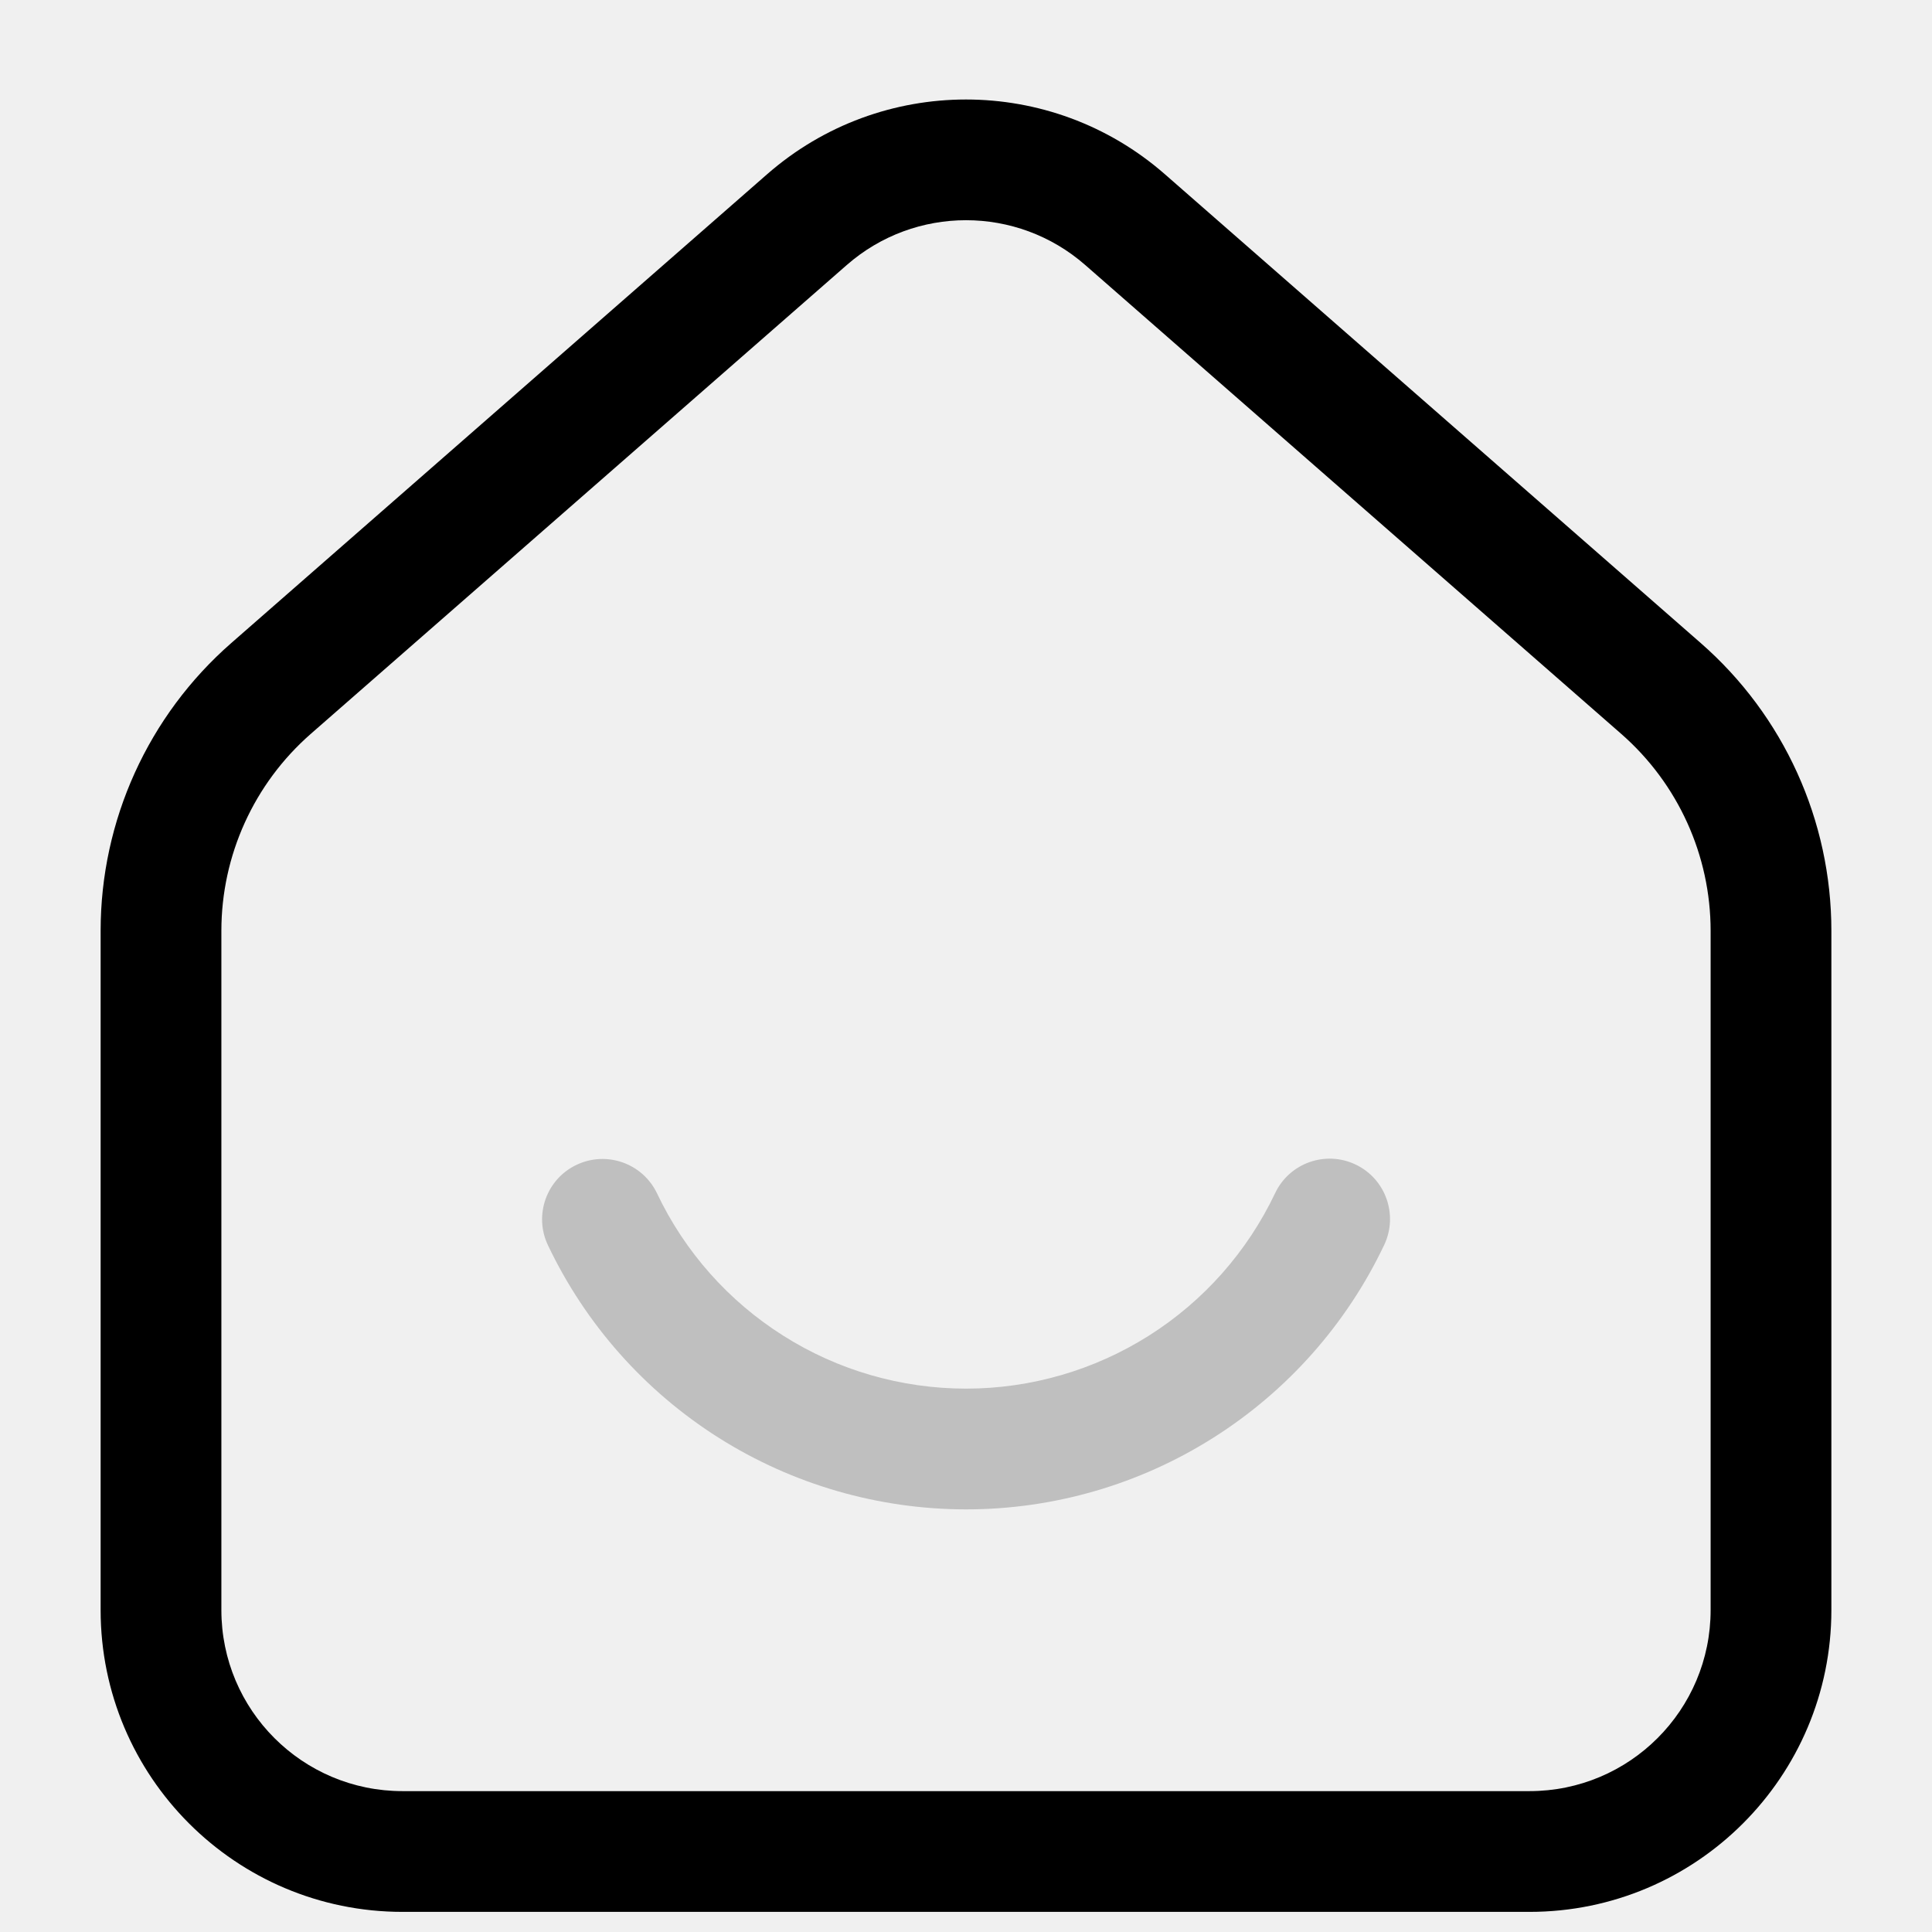
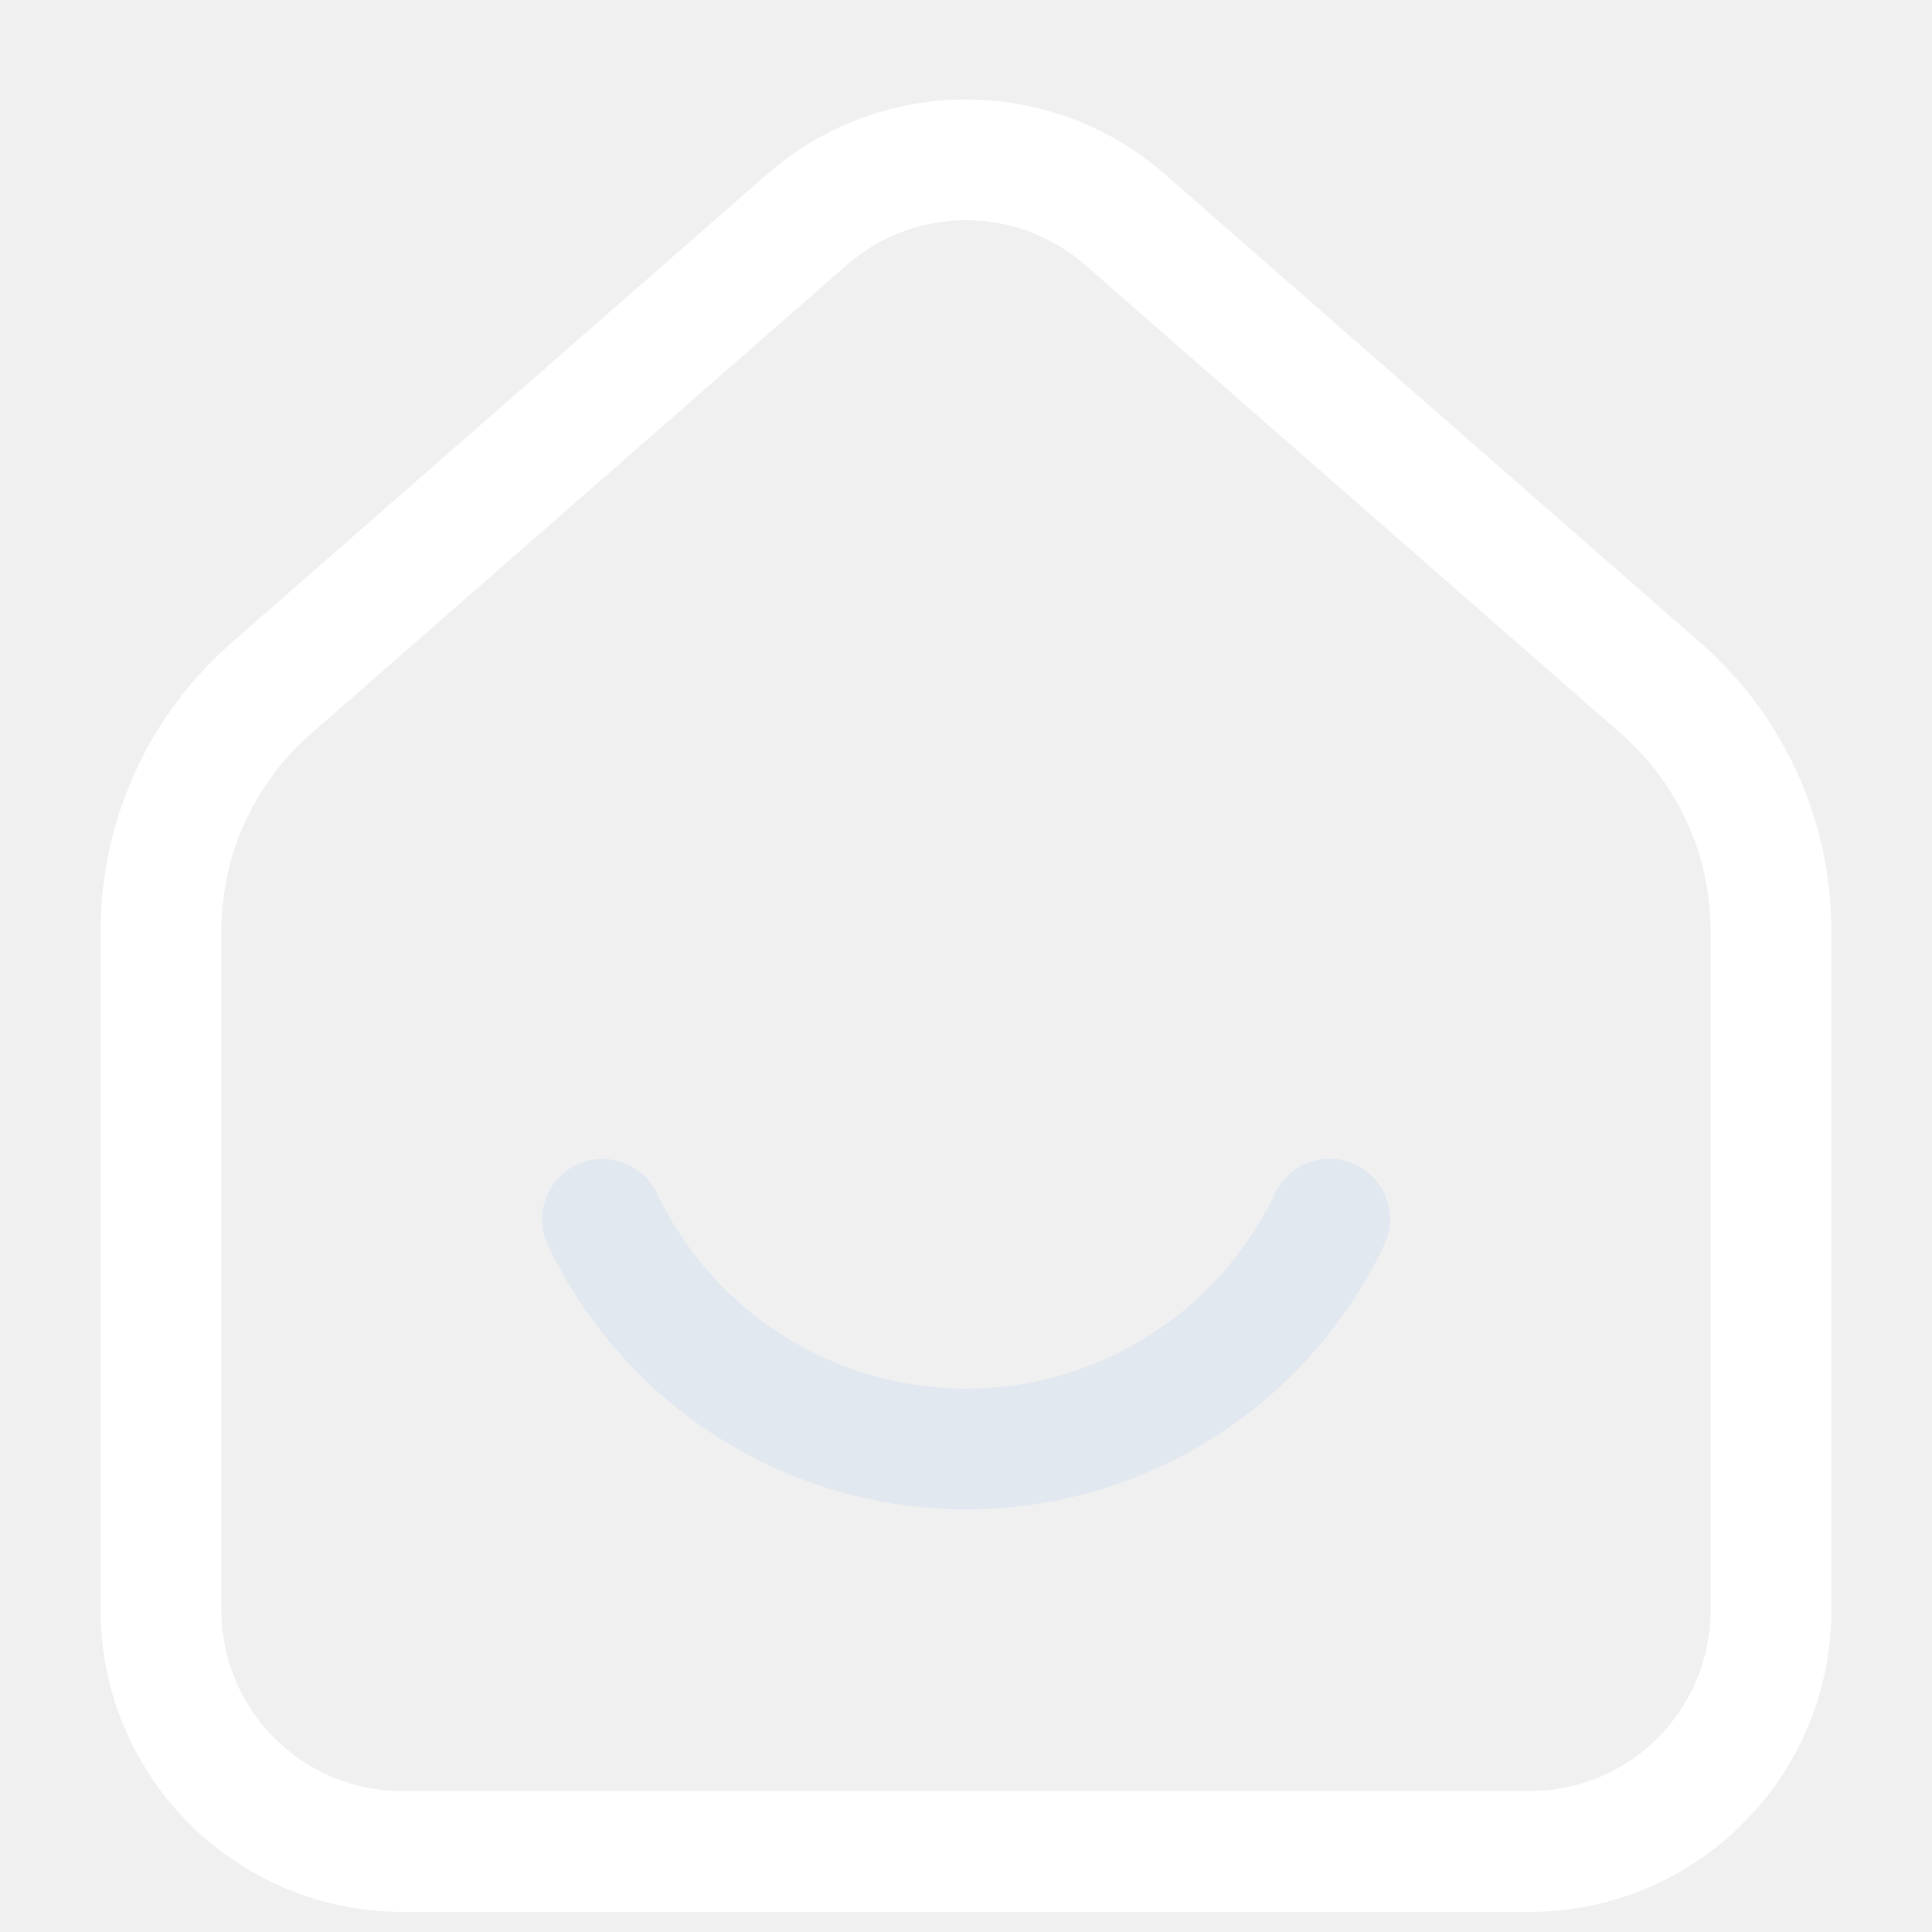
<svg xmlns="http://www.w3.org/2000/svg" width="800px" height="800px" viewBox="0 0 24 24" fill="none">
  <g id="style=doutone" clip-path="url(#clip0_1_201)">
    <g id="home-smile">
-       <path id="vector (Stroke)" fill-rule="evenodd" clip-rule="evenodd" d="M9.531 2.163C10.945 0.927 13.055 0.927 14.469 2.163L21.127 7.988C22.159 8.89 22.75 10.193 22.75 11.563V20C22.75 22.071 21.071 23.75 19 23.75H5C2.929 23.75 1.25 22.071 1.25 20V11.563C1.25 10.193 1.841 8.89 2.873 7.988L9.531 2.163ZM13.481 3.292C12.633 2.55 11.367 2.55 10.519 3.292L3.86 9.117C3.155 9.734 2.75 10.626 2.75 11.563V20C2.75 21.243 3.757 22.25 5 22.25H19C20.243 22.25 21.25 21.243 21.25 20V11.563C21.25 10.626 20.845 9.734 20.14 9.117L13.481 3.292Z" fill="#000000" />
-       <path id="vector (Stroke)_2" fill-rule="evenodd" clip-rule="evenodd" d="M7.162 14.47C7.536 14.292 7.984 14.451 8.162 14.825C8.507 15.551 9.051 16.164 9.731 16.593C10.41 17.023 11.198 17.25 12.002 17.25C12.806 17.25 13.593 17.021 14.272 16.592C14.952 16.162 15.495 15.548 15.84 14.822C16.017 14.448 16.465 14.288 16.839 14.466C17.213 14.643 17.372 15.091 17.195 15.465C16.729 16.447 15.993 17.278 15.074 17.859C14.155 18.441 13.09 18.75 12.002 18.75C10.915 18.75 9.849 18.442 8.93 17.862C8.01 17.281 7.274 16.451 6.807 15.469C6.629 15.095 6.788 14.647 7.162 14.47Z" fill="#BFBFBF" />
+       <path id="vector (Stroke)" fill-rule="evenodd" clip-rule="evenodd" d="M9.531 2.163C10.945 0.927 13.055 0.927 14.469 2.163L21.127 7.988C22.159 8.89 22.75 10.193 22.75 11.563V20C22.75 22.071 21.071 23.75 19 23.75H5C2.929 23.75 1.25 22.071 1.25 20V11.563C1.25 10.193 1.841 8.89 2.873 7.988L9.531 2.163ZM13.481 3.292C12.633 2.55 11.367 2.55 10.519 3.292L3.86 9.117C3.155 9.734 2.75 10.626 2.75 11.563V20C2.75 21.243 3.757 22.25 5 22.25H19C20.243 22.25 21.25 21.243 21.25 20V11.563C21.25 10.626 20.845 9.734 20.14 9.117L13.481 3.292Z" fill="#ffffff" />
+       <path id="vector (Stroke)_2" fill-rule="evenodd" clip-rule="evenodd" d="M7.162 14.47C7.536 14.292 7.984 14.451 8.162 14.825C8.507 15.551 9.051 16.164 9.731 16.593C10.41 17.023 11.198 17.25 12.002 17.25C12.806 17.25 13.593 17.021 14.272 16.592C14.952 16.162 15.495 15.548 15.84 14.822C16.017 14.448 16.465 14.288 16.839 14.466C17.213 14.643 17.372 15.091 17.195 15.465C16.729 16.447 15.993 17.278 15.074 17.859C14.155 18.441 13.09 18.75 12.002 18.75C10.915 18.75 9.849 18.442 8.93 17.862C8.01 17.281 7.274 16.451 6.807 15.469C6.629 15.095 6.788 14.647 7.162 14.47Z" fill="#e2e8f0" />
    </g>
  </g>
  <defs>
    <clipPath id="clip0_1_201">
      <rect width="24" height="24" fill="white" transform="translate(0 24) rotate(-90)" />
    </clipPath>
  </defs>
</svg>
